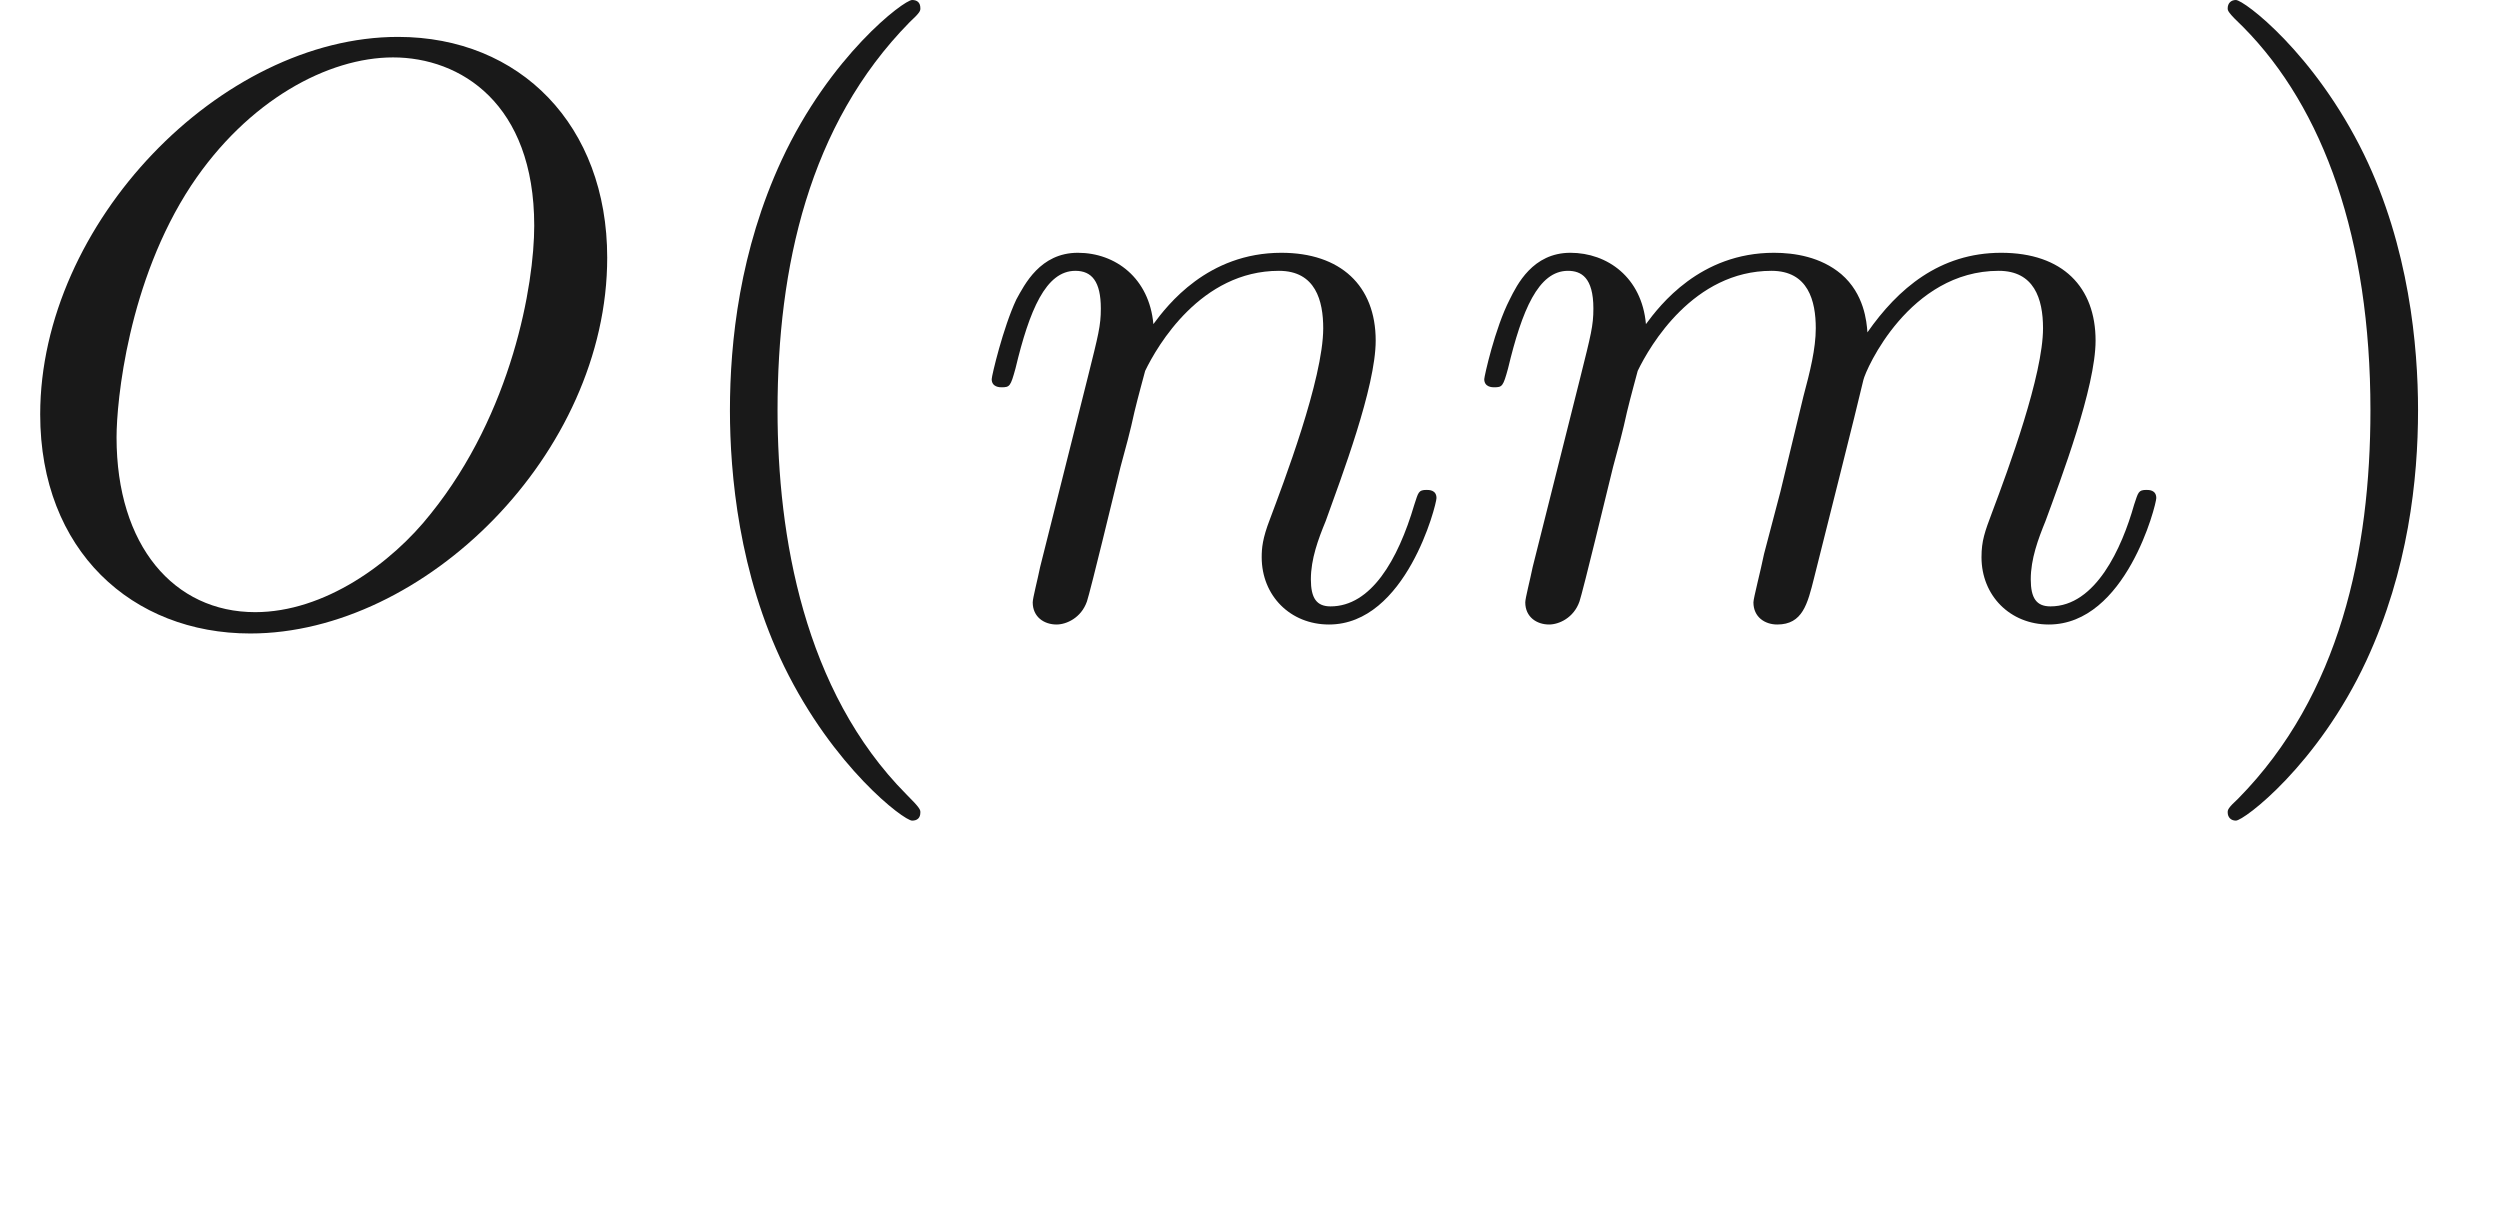
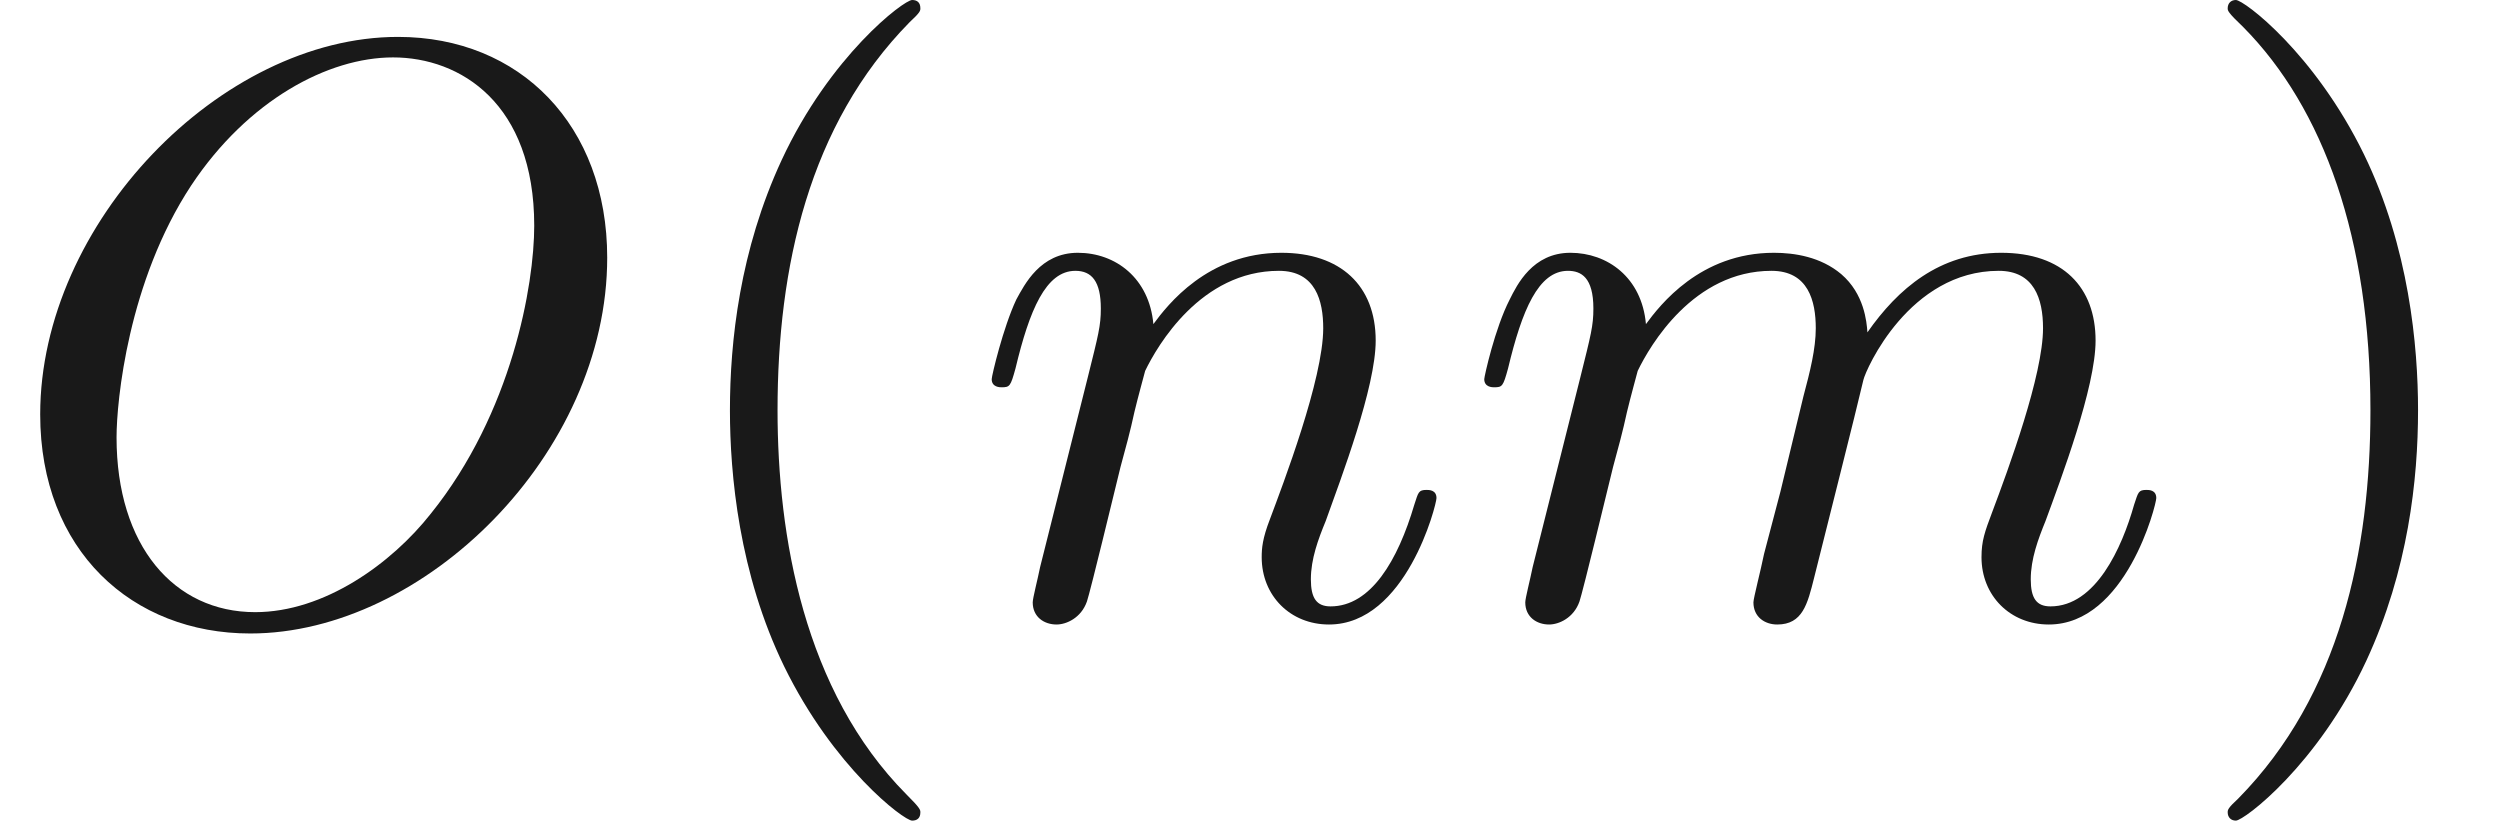
- <svg xmlns="http://www.w3.org/2000/svg" xmlns:ns1="http://github.com/leegao/readme2tex/" xmlns:xlink="http://www.w3.org/1999/xlink" height="14.944pt" ns1:offset="2.4906600000000054" version="1.1" viewBox="-52.075 -69.509 30.352 14.944" width="30.352pt">
+ <svg xmlns="http://www.w3.org/2000/svg" xmlns:ns1="http://github.com/leegao/readme2tex/" xmlns:xlink="http://www.w3.org/1999/xlink" height="9.963pt" ns1:offset="2.4906600000000054" version="1.1" viewBox="-52.075 -69.509 30.352 9.963" width="30.352pt">
  <defs>
    <path d="M7.372-4.344C7.372-5.948 6.316-7.024 4.832-7.024C2.68-7.024 .488-4.762 .488-2.441C.488-.787 1.604 .219 3.039 .219C5.151 .219 7.372-1.963 7.372-4.344ZM3.098-.04C2.112-.04 1.415-.847 1.415-2.162C1.415-2.6 1.554-4.055 2.321-5.22C3.009-6.257 3.985-6.775 4.772-6.775C5.589-6.775 6.486-6.217 6.486-4.732C6.486-4.015 6.217-2.461 5.23-1.235C4.752-.628 3.935-.04 3.098-.04Z" id="g0-79" />
    <path d="M.877-.588C.847-.438 .787-.209 .787-.159C.787 .02 .927 .11 1.076 .11C1.196 .11 1.375 .03 1.445-.169C1.455-.189 1.574-.658 1.634-.907L1.853-1.803C1.913-2.022 1.973-2.242 2.022-2.471C2.062-2.64 2.142-2.929 2.152-2.969C2.301-3.278 2.829-4.184 3.776-4.184C4.224-4.184 4.314-3.816 4.314-3.487C4.314-3.238 4.244-2.959 4.164-2.66L3.885-1.504L3.686-.747C3.646-.548 3.557-.209 3.557-.159C3.557 .02 3.696 .11 3.846 .11C4.154 .11 4.214-.139 4.294-.458C4.433-1.016 4.802-2.471 4.892-2.859C4.922-2.989 5.45-4.184 6.535-4.184C6.964-4.184 7.073-3.846 7.073-3.487C7.073-2.919 6.655-1.783 6.456-1.255C6.366-1.016 6.326-.907 6.326-.707C6.326-.239 6.675 .11 7.143 .11C8.08 .11 8.448-1.345 8.448-1.425C8.448-1.524 8.359-1.524 8.329-1.524C8.229-1.524 8.229-1.494 8.179-1.345C8.03-.817 7.711-.11 7.163-.11C6.994-.11 6.924-.209 6.924-.438C6.924-.687 7.014-.927 7.103-1.146C7.293-1.664 7.711-2.77 7.711-3.337C7.711-3.985 7.313-4.403 6.565-4.403S5.31-3.965 4.941-3.437C4.932-3.567 4.902-3.905 4.623-4.144C4.374-4.354 4.055-4.403 3.806-4.403C2.909-4.403 2.421-3.766 2.252-3.537C2.202-4.105 1.783-4.403 1.335-4.403C.877-4.403 .687-4.015 .598-3.836C.418-3.487 .289-2.899 .289-2.869C.289-2.77 .389-2.77 .408-2.77C.508-2.77 .518-2.78 .578-2.999C.747-3.706 .946-4.184 1.305-4.184C1.465-4.184 1.614-4.105 1.614-3.726C1.614-3.517 1.584-3.407 1.455-2.889L.877-.588Z" id="g0-109" />
    <path d="M.877-.588C.847-.438 .787-.209 .787-.159C.787 .02 .927 .11 1.076 .11C1.196 .11 1.375 .03 1.445-.169C1.455-.189 1.574-.658 1.634-.907L1.853-1.803C1.913-2.022 1.973-2.242 2.022-2.471C2.062-2.64 2.142-2.929 2.152-2.969C2.301-3.278 2.829-4.184 3.776-4.184C4.224-4.184 4.314-3.816 4.314-3.487C4.314-2.869 3.826-1.594 3.666-1.166C3.577-.936 3.567-.817 3.567-.707C3.567-.239 3.915 .11 4.384 .11C5.32 .11 5.689-1.345 5.689-1.425C5.689-1.524 5.599-1.524 5.569-1.524C5.469-1.524 5.469-1.494 5.42-1.345C5.22-.667 4.892-.11 4.403-.11C4.234-.11 4.164-.209 4.164-.438C4.164-.687 4.254-.927 4.344-1.146C4.533-1.674 4.951-2.77 4.951-3.337C4.951-4.005 4.523-4.403 3.806-4.403C2.909-4.403 2.421-3.766 2.252-3.537C2.202-4.095 1.793-4.403 1.335-4.403S.687-4.015 .588-3.836C.428-3.497 .289-2.909 .289-2.869C.289-2.77 .389-2.77 .408-2.77C.508-2.77 .518-2.78 .578-2.999C.747-3.706 .946-4.184 1.305-4.184C1.504-4.184 1.614-4.055 1.614-3.726C1.614-3.517 1.584-3.407 1.455-2.889L.877-.588Z" id="g0-110" />
    <path d="M3.298 2.391C3.298 2.361 3.298 2.341 3.128 2.172C1.883 .917 1.564-.966 1.564-2.491C1.564-4.224 1.943-5.958 3.168-7.203C3.298-7.323 3.298-7.342 3.298-7.372C3.298-7.442 3.258-7.472 3.198-7.472C3.098-7.472 2.202-6.795 1.614-5.529C1.106-4.433 .986-3.328 .986-2.491C.986-1.714 1.096-.508 1.644 .618C2.242 1.843 3.098 2.491 3.198 2.491C3.258 2.491 3.298 2.461 3.298 2.391Z" id="g1-40" />
    <path d="M2.879-2.491C2.879-3.268 2.77-4.473 2.222-5.599C1.624-6.824 .767-7.472 .667-7.472C.608-7.472 .568-7.432 .568-7.372C.568-7.342 .568-7.323 .757-7.143C1.733-6.157 2.301-4.573 2.301-2.491C2.301-.787 1.933 .966 .697 2.222C.568 2.341 .568 2.361 .568 2.391C.568 2.451 .608 2.491 .667 2.491C.767 2.491 1.664 1.813 2.252 .548C2.76-.548 2.879-1.654 2.879-2.491Z" id="g1-41" />
    <path d="M3.318-.757C3.357-.359 3.626 .06 4.095 .06C4.304 .06 4.912-.08 4.912-.887V-1.445H4.663V-.887C4.663-.309 4.413-.249 4.304-.249C3.975-.249 3.935-.697 3.935-.747V-2.74C3.935-3.158 3.935-3.547 3.577-3.915C3.188-4.304 2.69-4.463 2.212-4.463C1.395-4.463 .707-3.995 .707-3.337C.707-3.039 .907-2.869 1.166-2.869C1.445-2.869 1.624-3.068 1.624-3.328C1.624-3.447 1.574-3.776 1.116-3.786C1.385-4.134 1.873-4.244 2.192-4.244C2.68-4.244 3.248-3.856 3.248-2.969V-2.6C2.74-2.57 2.042-2.54 1.415-2.242C.667-1.903 .418-1.385 .418-.946C.418-.139 1.385 .11 2.012 .11C2.67 .11 3.128-.289 3.318-.757ZM3.248-2.391V-1.395C3.248-.448 2.531-.11 2.082-.11C1.594-.11 1.186-.458 1.186-.956C1.186-1.504 1.604-2.331 3.248-2.391Z" id="g1-97" />
  </defs>
  <g fill-opacity="0.9" id="page1">
    <use x="-52.075" y="-62.037" xlink:href="#g0-79" />
    <use x="-44.199" y="-62.037" xlink:href="#g1-40" />
    <use x="-40.324" y="-62.037" xlink:href="#g0-110" />
    <use x="-34.344" y="-62.037" xlink:href="#g0-109" />
    <use x="-25.597" y="-62.037" xlink:href="#g1-41" />
  </g>
</svg>
